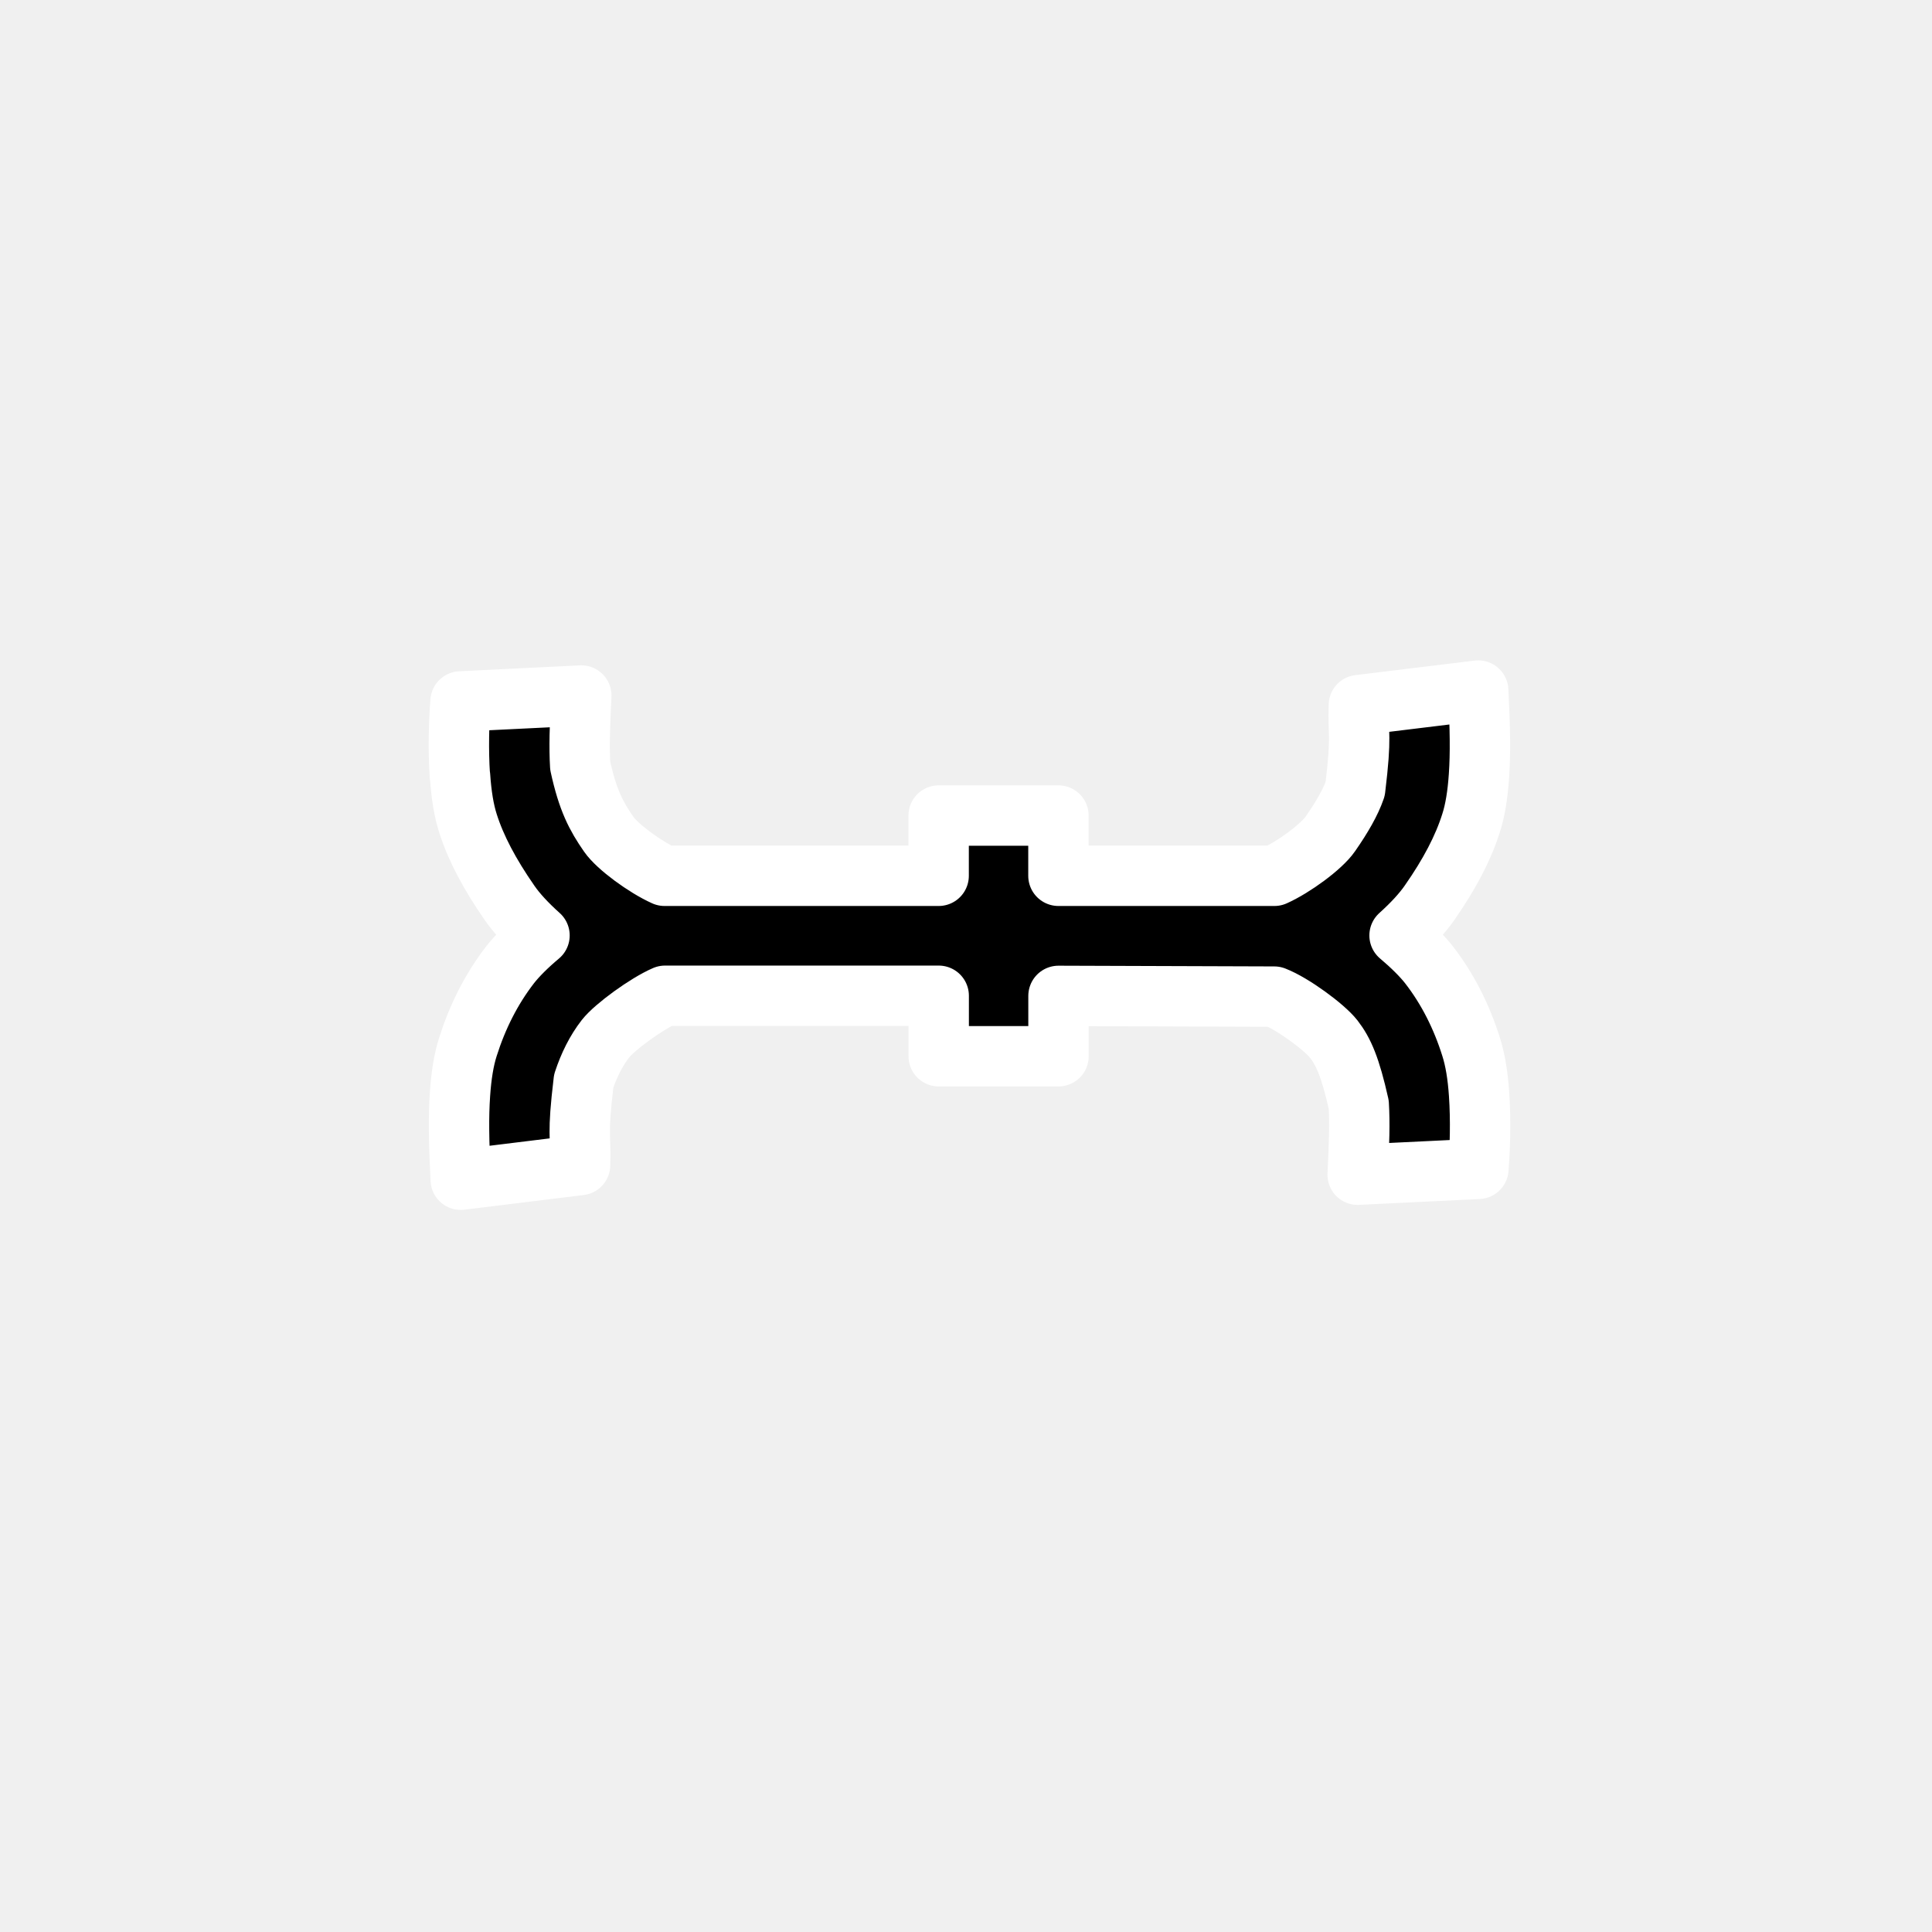
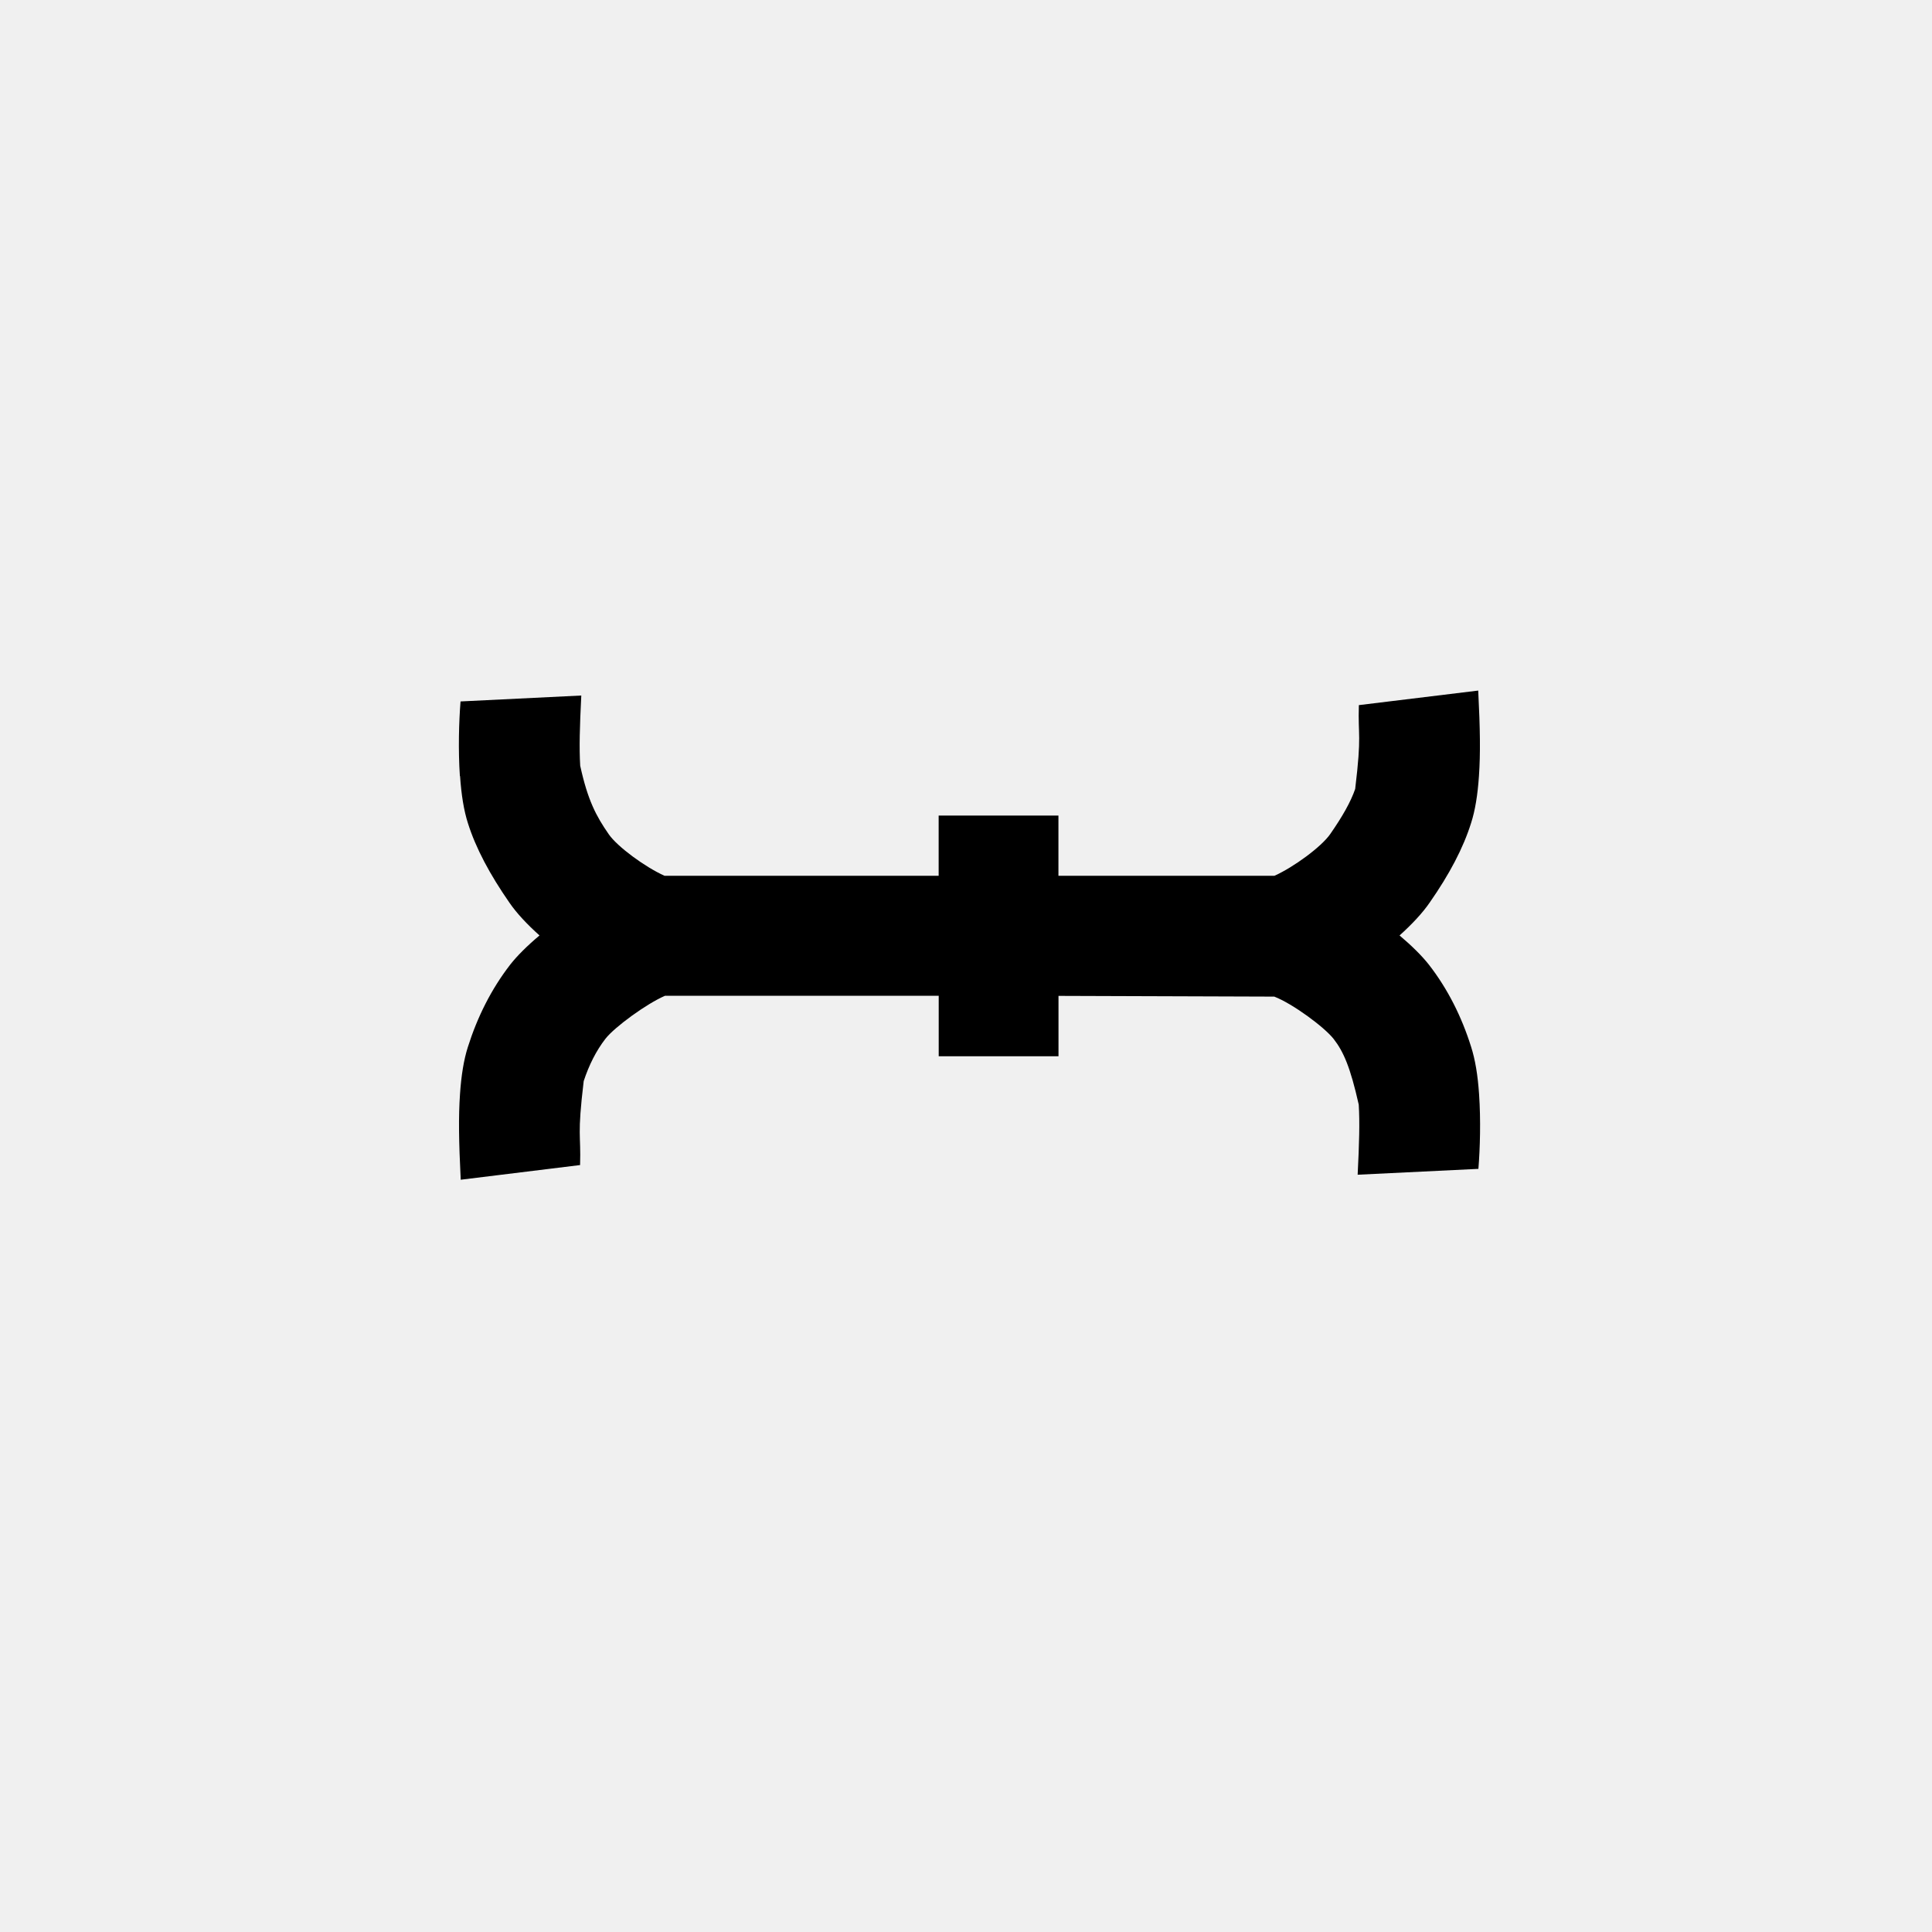
<svg xmlns="http://www.w3.org/2000/svg" height="32" viewBox="0 0 32 32" width="32">
-   <path d="m11.123-4.483c.433-.029.897-.016 1.235.011l.098 2c-.521-.026-.864-.036-1.163-.018-.572.125-.834.264-1.135.473-.207.143-.545.605-.688.924v4.54h.998v1.984h-.998v3.577c.143.319.482.781.693.926.282.196.527.337.745.412.926.112.861.044 1.389.061l.241 1.977c-.639.032-1.039.038-1.416.012-.312-.021-.573-.064-.774-.129-.417-.13-.853-.36-1.323-.688-.169-.116-.357-.291-.543-.498-.17.202-.34.373-.484.486-.404.314-.866.544-1.36.699-.212.068-.472.111-.784.132-.435.03-.9.016-1.238-.011l-.097-2c.518.026.862.036 1.161.018.619-.139.877-.252 1.087-.415.197-.154.585-.68.702-.984l.012-3.574h-1v-1.984h1.002v-4.533c-.132-.307-.517-.834-.711-.986-.201-.156-.439-.274-.702-.361-.928-.111-.863-.044-1.391-.06l-.243-1.977c.641-.032 1.041-.038 1.417-.012.311.021.571.063.78.13.5.158.96.388 1.366.702.143.112.313.282.483.485.185-.207.371-.38.538-.495.475-.33.908-.56 1.319-.69.211-.068.472-.11.783-.131z" fill-rule="evenodd" stroke="#fff" stroke-linejoin="round" transform="matrix(0 -1 1 0 12.1 23.976)" />
+   <path d="m11.123-4.483c.433-.029.897-.016 1.235.011l.098 2c-.521-.026-.864-.036-1.163-.018-.572.125-.834.264-1.135.473-.207.143-.545.605-.688.924v4.54h.998v1.984h-.998v3.577c.143.319.482.781.693.926.282.196.527.337.745.412.926.112.861.044 1.389.061l.241 1.977c-.639.032-1.039.038-1.416.012-.312-.021-.573-.064-.774-.129-.417-.13-.853-.36-1.323-.688-.169-.116-.357-.291-.543-.498-.17.202-.34.373-.484.486-.404.314-.866.544-1.36.699-.212.068-.472.111-.784.132-.435.03-.9.016-1.238-.011l-.097-2c.518.026.862.036 1.161.018.619-.139.877-.252 1.087-.415.197-.154.585-.68.702-.984l.012-3.574h-1v-1.984h1.002v-4.533c-.132-.307-.517-.834-.711-.986-.201-.156-.439-.274-.702-.361-.928-.111-.863-.044-1.391-.06l-.243-1.977c.641-.032 1.041-.038 1.417-.012.311.021.571.063.78.13.5.158.96.388 1.366.702.143.112.313.282.483.485.185-.207.371-.38.538-.495.475-.33.908-.56 1.319-.69.211-.068.472-.11.783-.131z" fill-rule="evenodd" stroke="%COLOR-ACCENT%" stroke-linejoin="round" transform="matrix(0 -1 1 0 12.1 23.976)" />
</svg>
